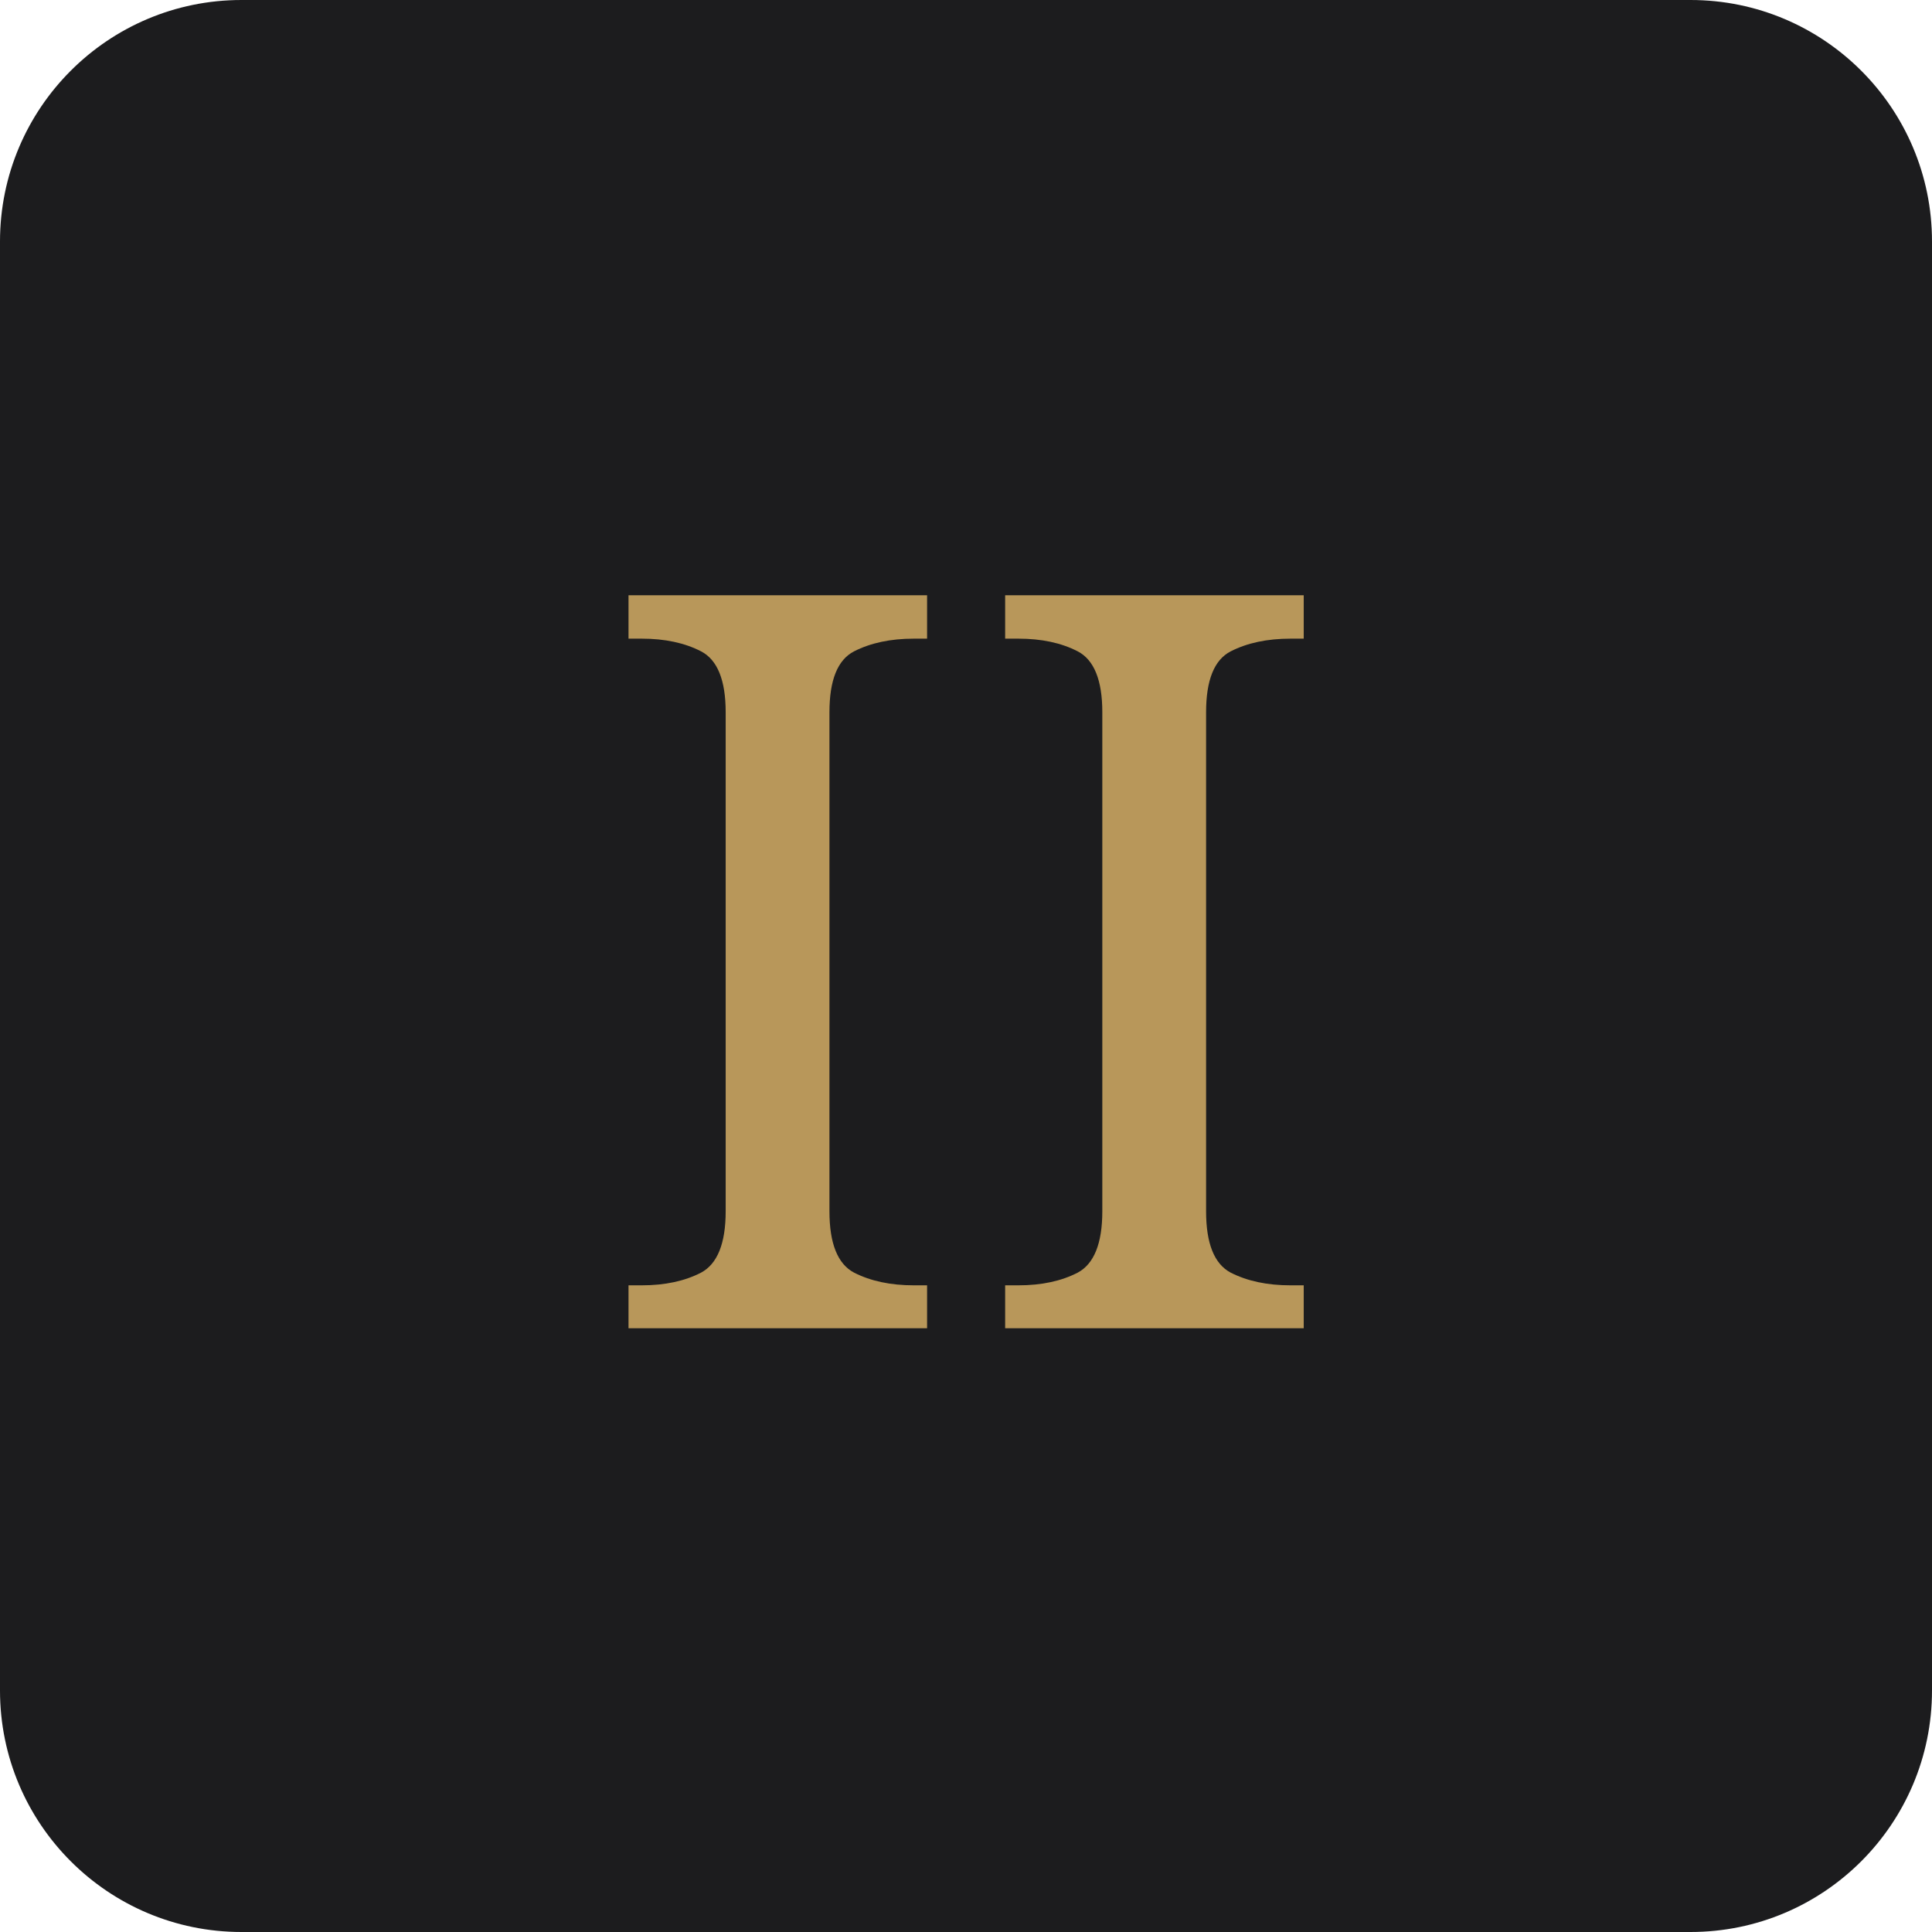
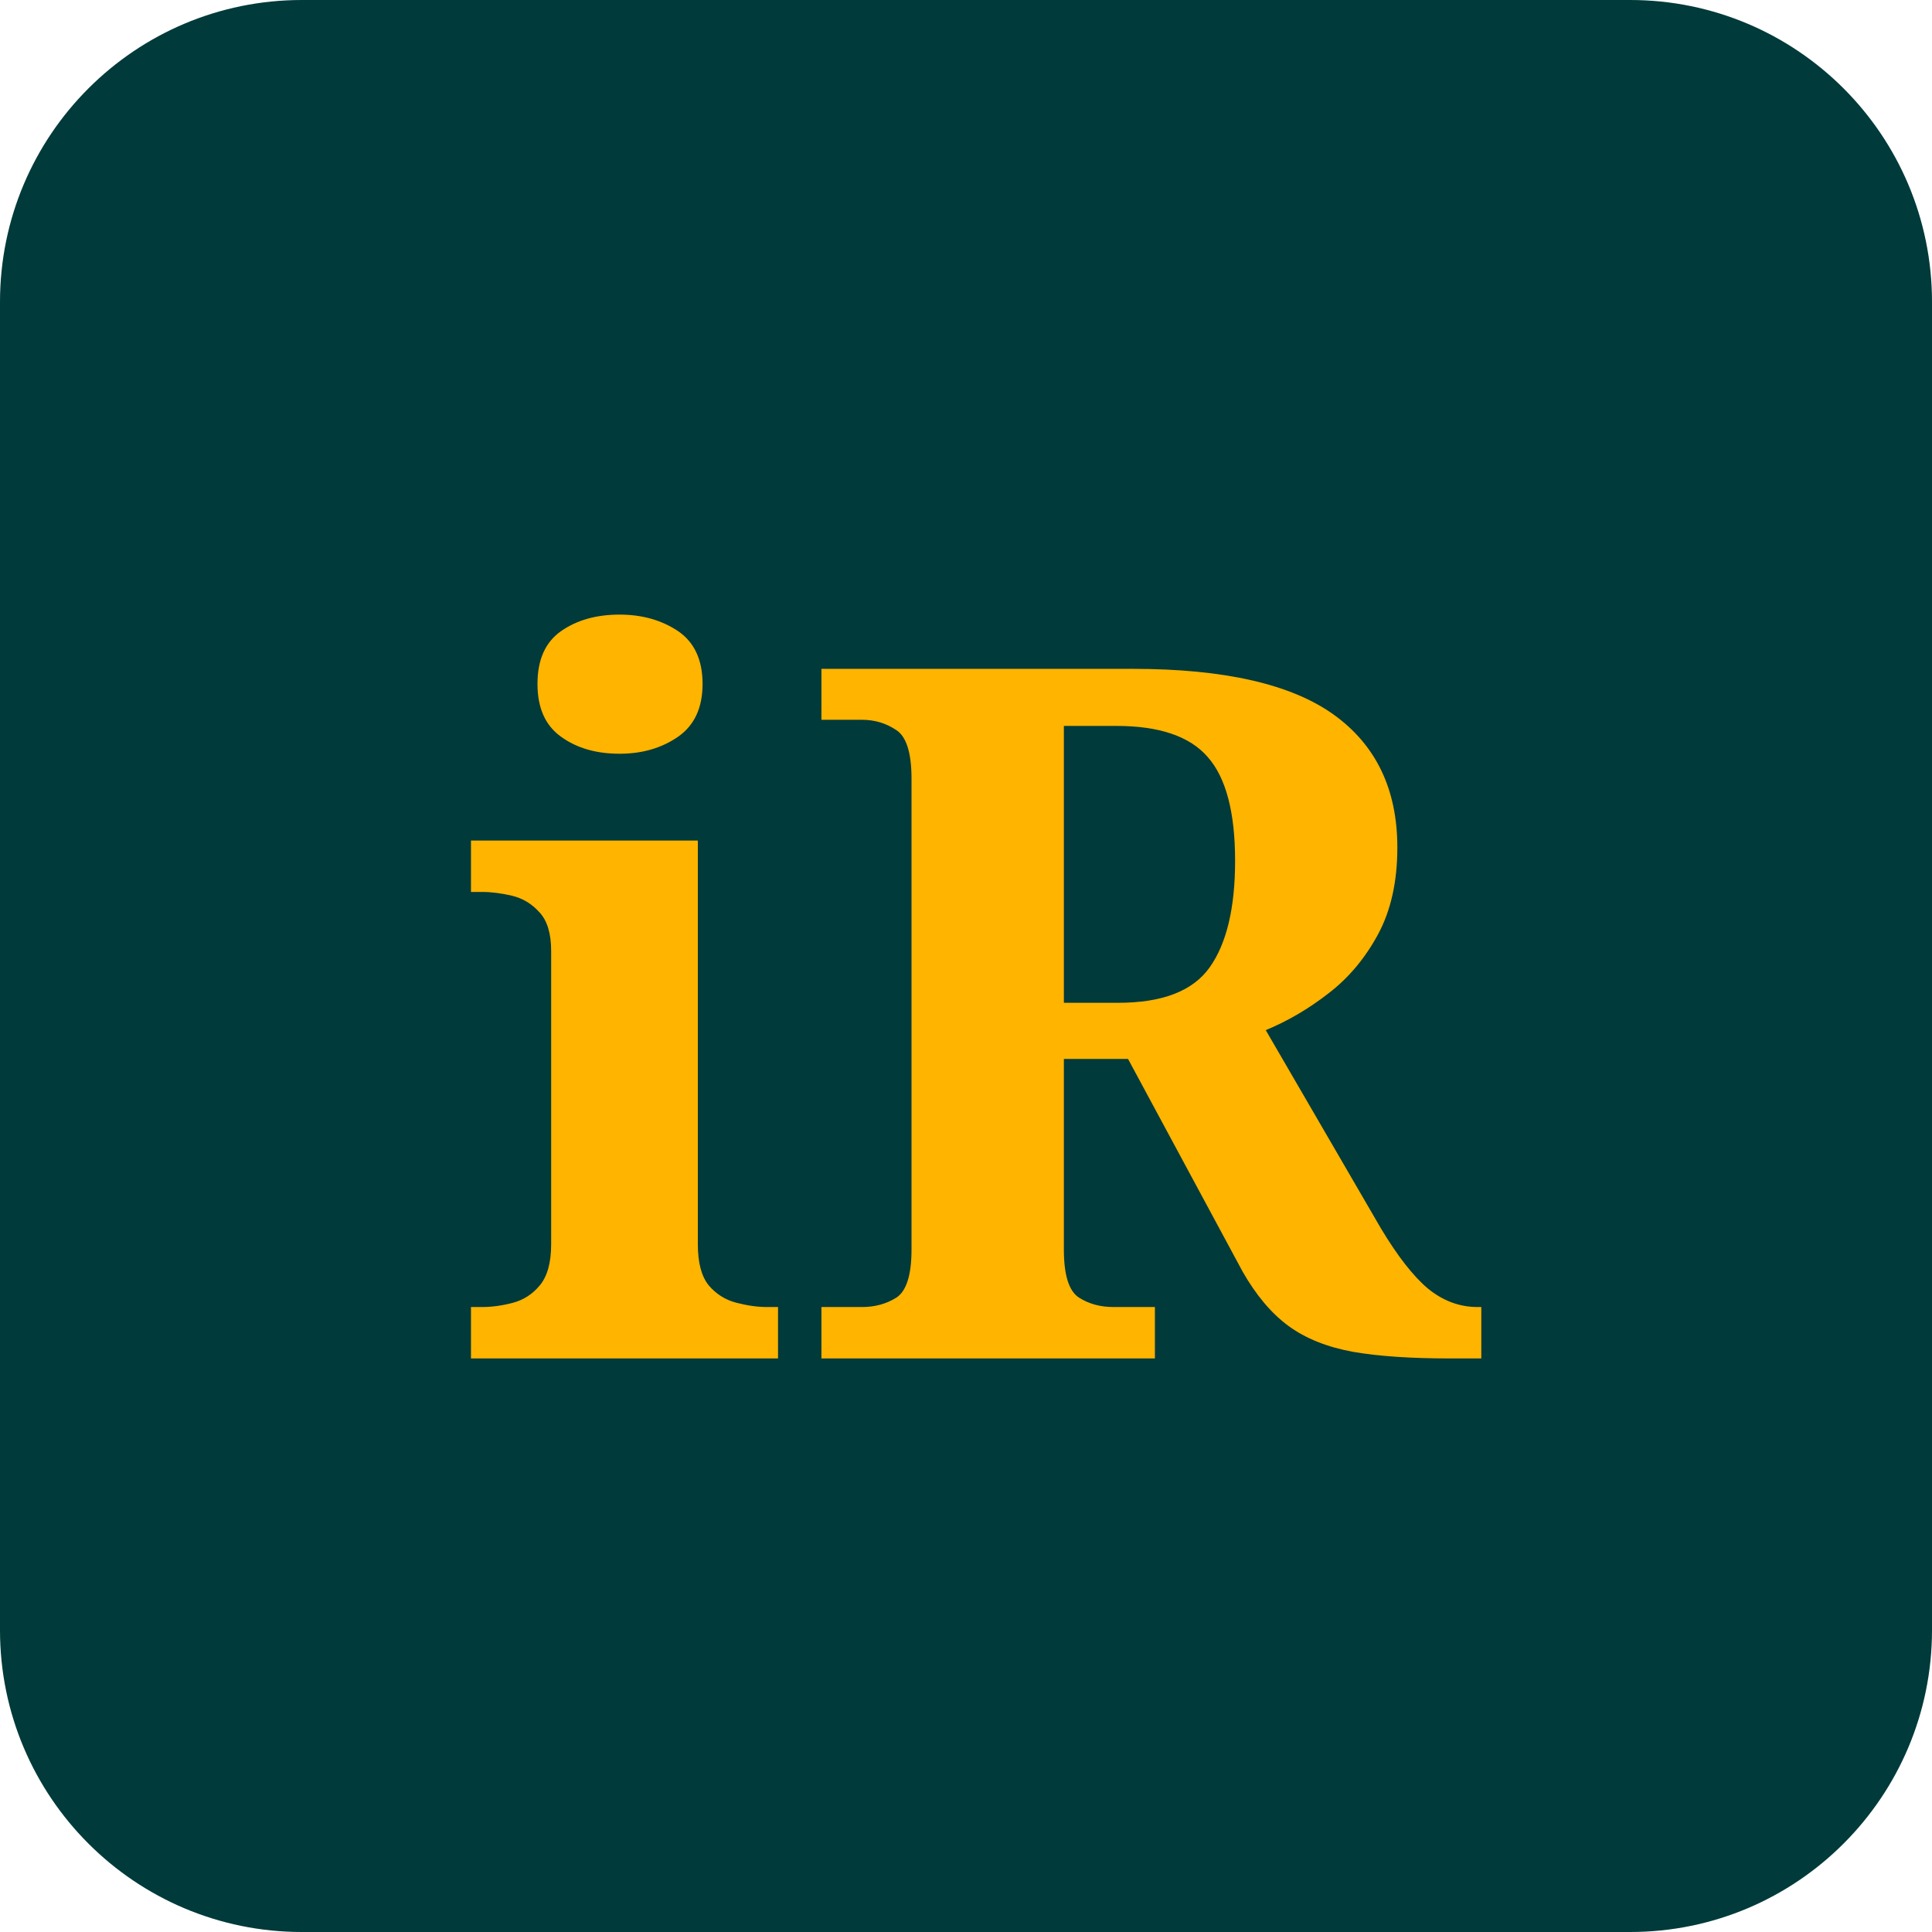
<svg xmlns="http://www.w3.org/2000/svg" viewBox="0 0 64 64">
-   <rect width="64" height="64" rx="8" fill="#1c1c1e" />
-   <text x="32" y="44" font-family="Georgia, serif" font-size="34" text-anchor="middle" fill="#b8975a">II</text>
+   <rect width="64" height="64" rx="10" fill="#003a3a" />
+   <text x="32" y="45" font-family="Georgia, serif" font-weight="700" font-size="32" text-anchor="middle" fill="#ffb400">iR</text>
</svg>
